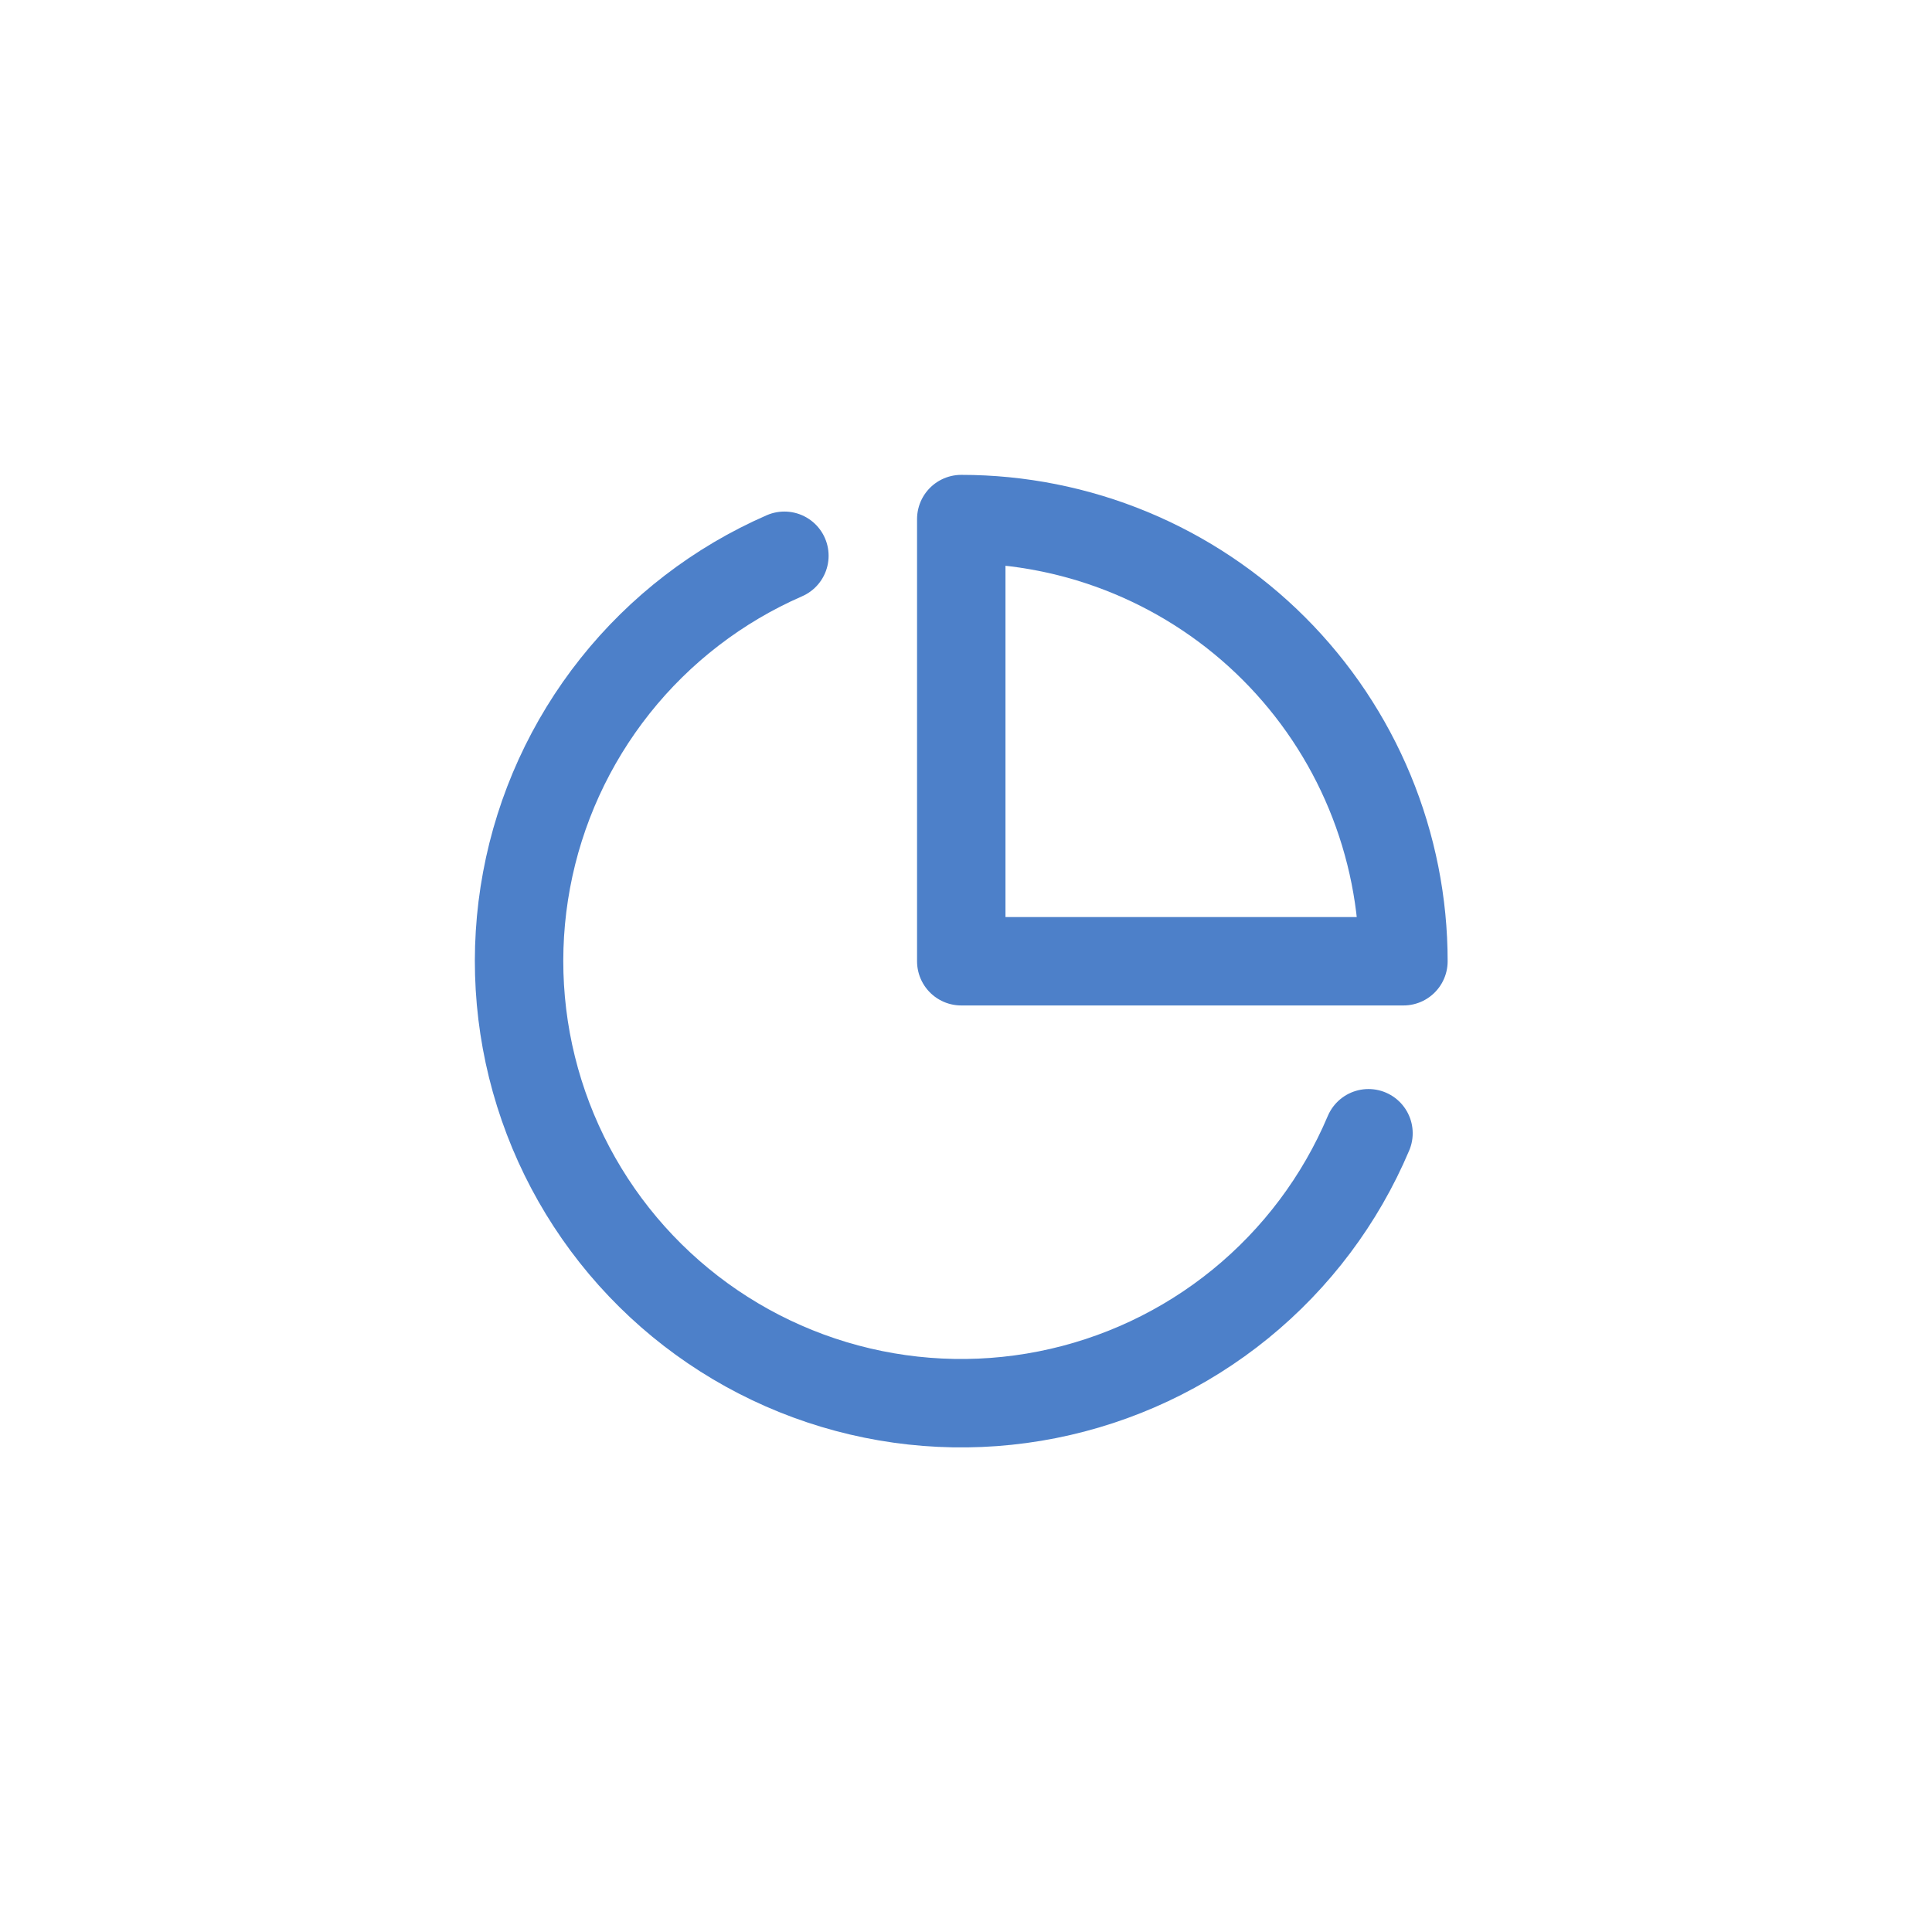
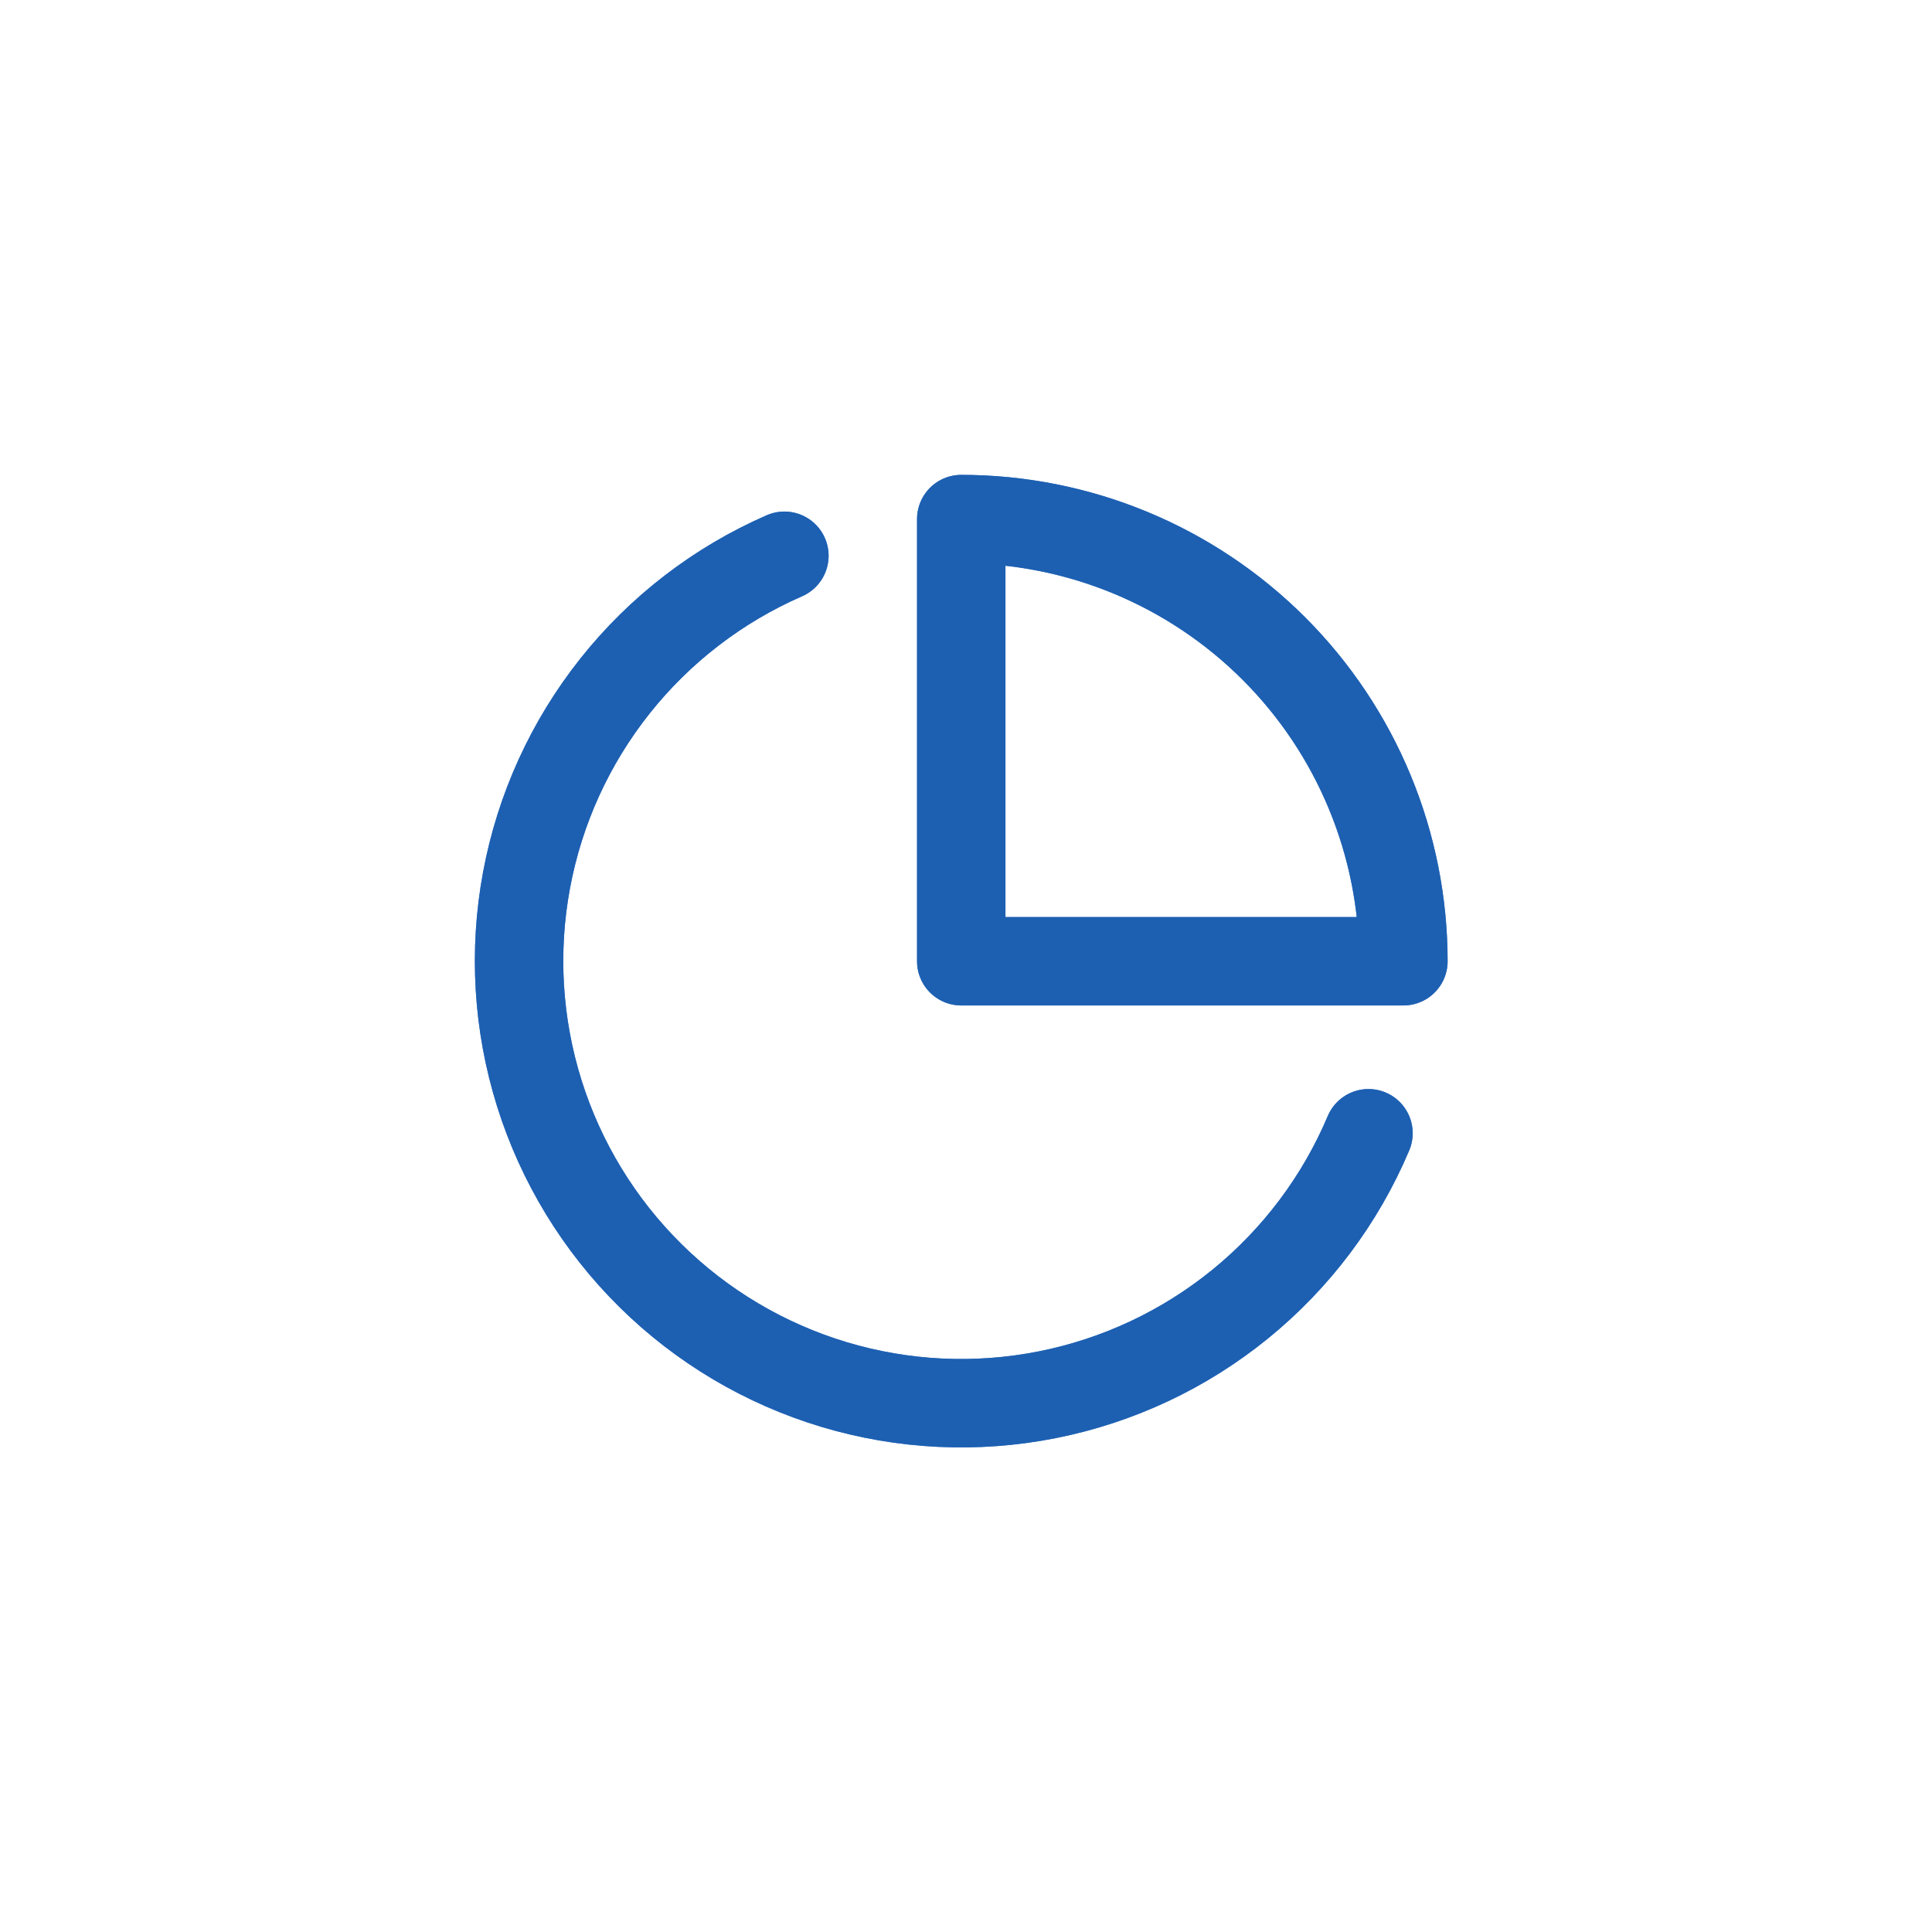
<svg xmlns="http://www.w3.org/2000/svg" width="104" height="104" viewBox="0 0 104 104" fill="none">
  <path d="M73.666 61.003C72.152 64.584 69.784 67.739 66.768 70.194C63.753 72.648 60.182 74.326 56.368 75.081C52.554 75.837 48.613 75.646 44.89 74.527C41.166 73.407 37.774 71.393 35.009 68.659C32.244 65.926 30.191 62.556 29.029 58.846C27.867 55.136 27.632 51.197 28.344 47.375C29.055 43.553 30.693 39.963 33.112 36.92C35.532 33.877 38.66 31.472 42.224 29.917" stroke="#4D80C9" stroke-width="4.76" stroke-linecap="round" stroke-linejoin="round" />
-   <path d="M75.547 51.744C75.547 48.618 74.931 45.523 73.735 42.635C72.539 39.747 70.785 37.123 68.575 34.913C66.365 32.703 63.741 30.95 60.853 29.753C57.965 28.557 54.87 27.942 51.745 27.942V51.744H75.547Z" stroke="#4D80C9" stroke-width="4.76" stroke-linecap="round" stroke-linejoin="round" />
+   <path d="M73.666 61.003C72.152 64.584 69.784 67.739 66.768 70.194C63.753 72.648 60.182 74.326 56.368 75.081C52.554 75.837 48.613 75.646 44.89 74.527C41.166 73.407 37.774 71.393 35.009 68.659C32.244 65.926 30.191 62.556 29.029 58.846C27.867 55.136 27.632 51.197 28.344 47.375C29.055 43.553 30.693 39.963 33.112 36.92C35.532 33.877 38.66 31.472 42.224 29.917" stroke="#1D60B2" stroke-width="4.76" stroke-linecap="round" stroke-linejoin="round" />
+   <path d="M75.546 51.744C75.546 48.618 74.931 45.523 73.734 42.635C72.538 39.747 70.785 37.123 68.575 34.913C66.365 32.703 63.741 30.95 60.853 29.753C57.965 28.557 54.87 27.942 51.744 27.942V51.744H75.546Z" stroke="#4D80C9" stroke-width="4.76" stroke-linecap="round" stroke-linejoin="round" />
+   <path d="M75.546 51.744C75.546 48.618 74.931 45.523 73.734 42.635C72.538 39.747 70.785 37.123 68.575 34.913C66.365 32.703 63.741 30.95 60.853 29.753C57.965 28.557 54.87 27.942 51.744 27.942V51.744H75.546Z" stroke="#1D60B2" stroke-width="4.76" stroke-linecap="round" stroke-linejoin="round" />
</svg>
